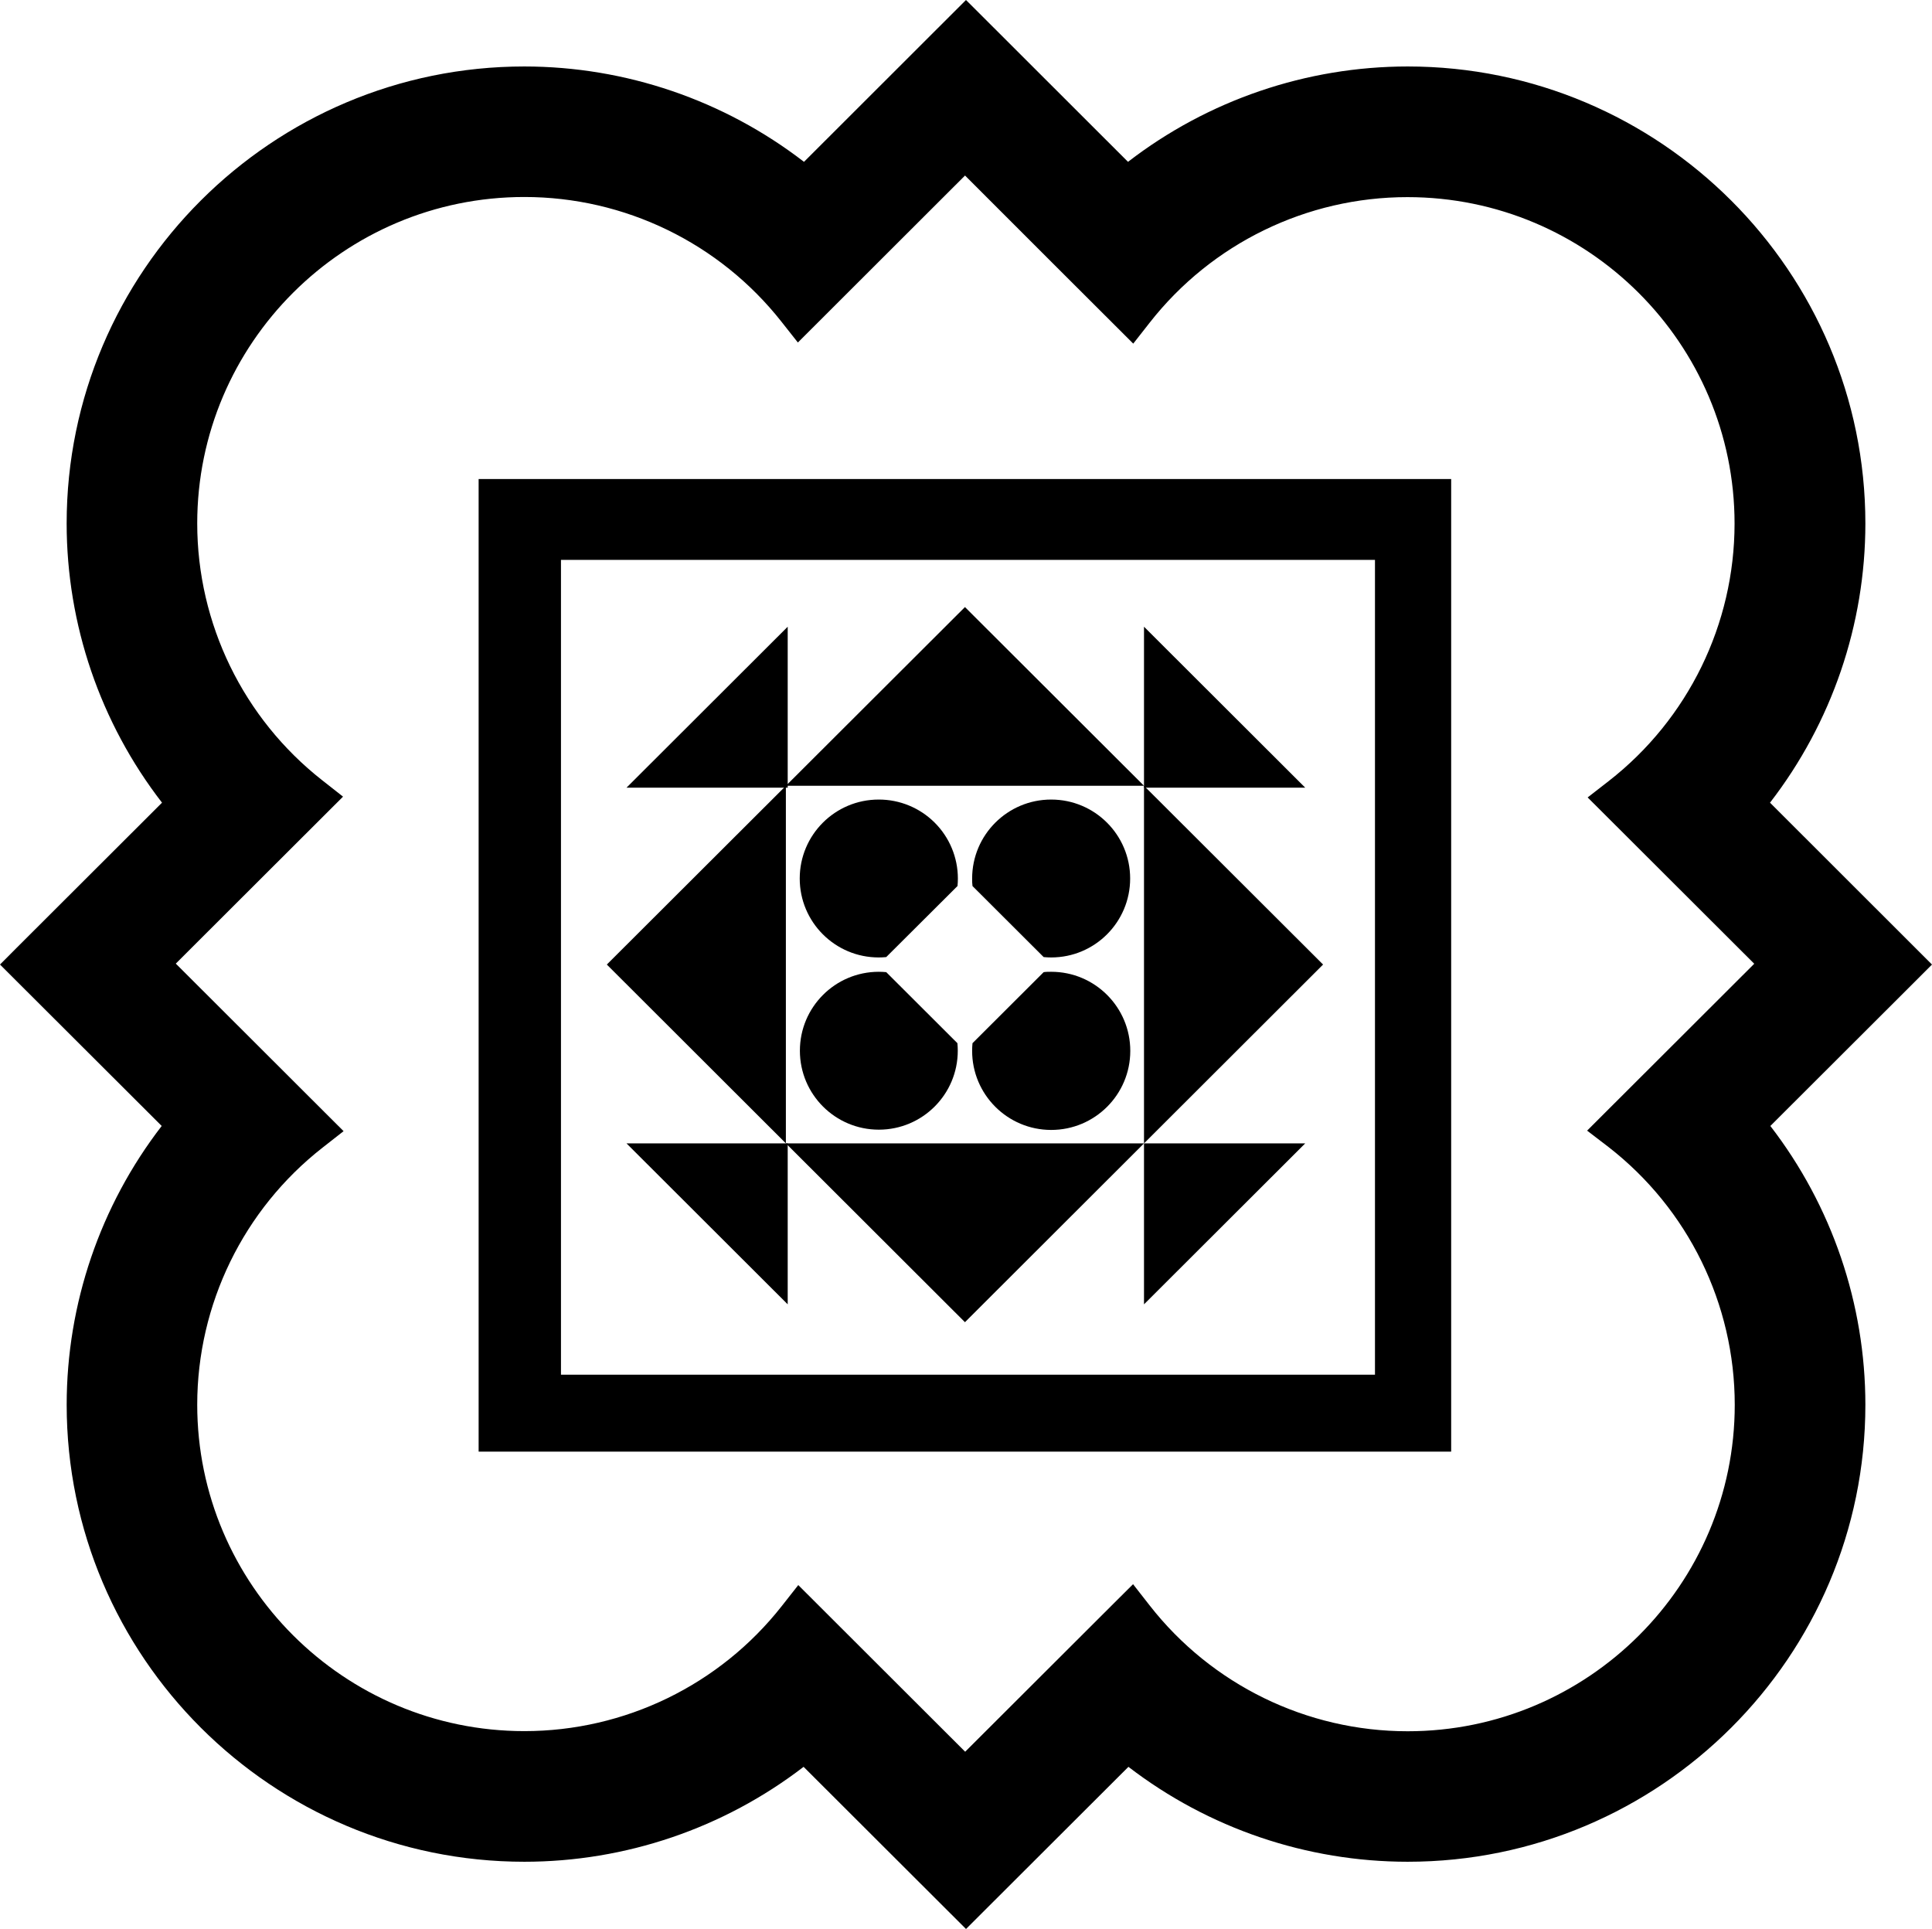
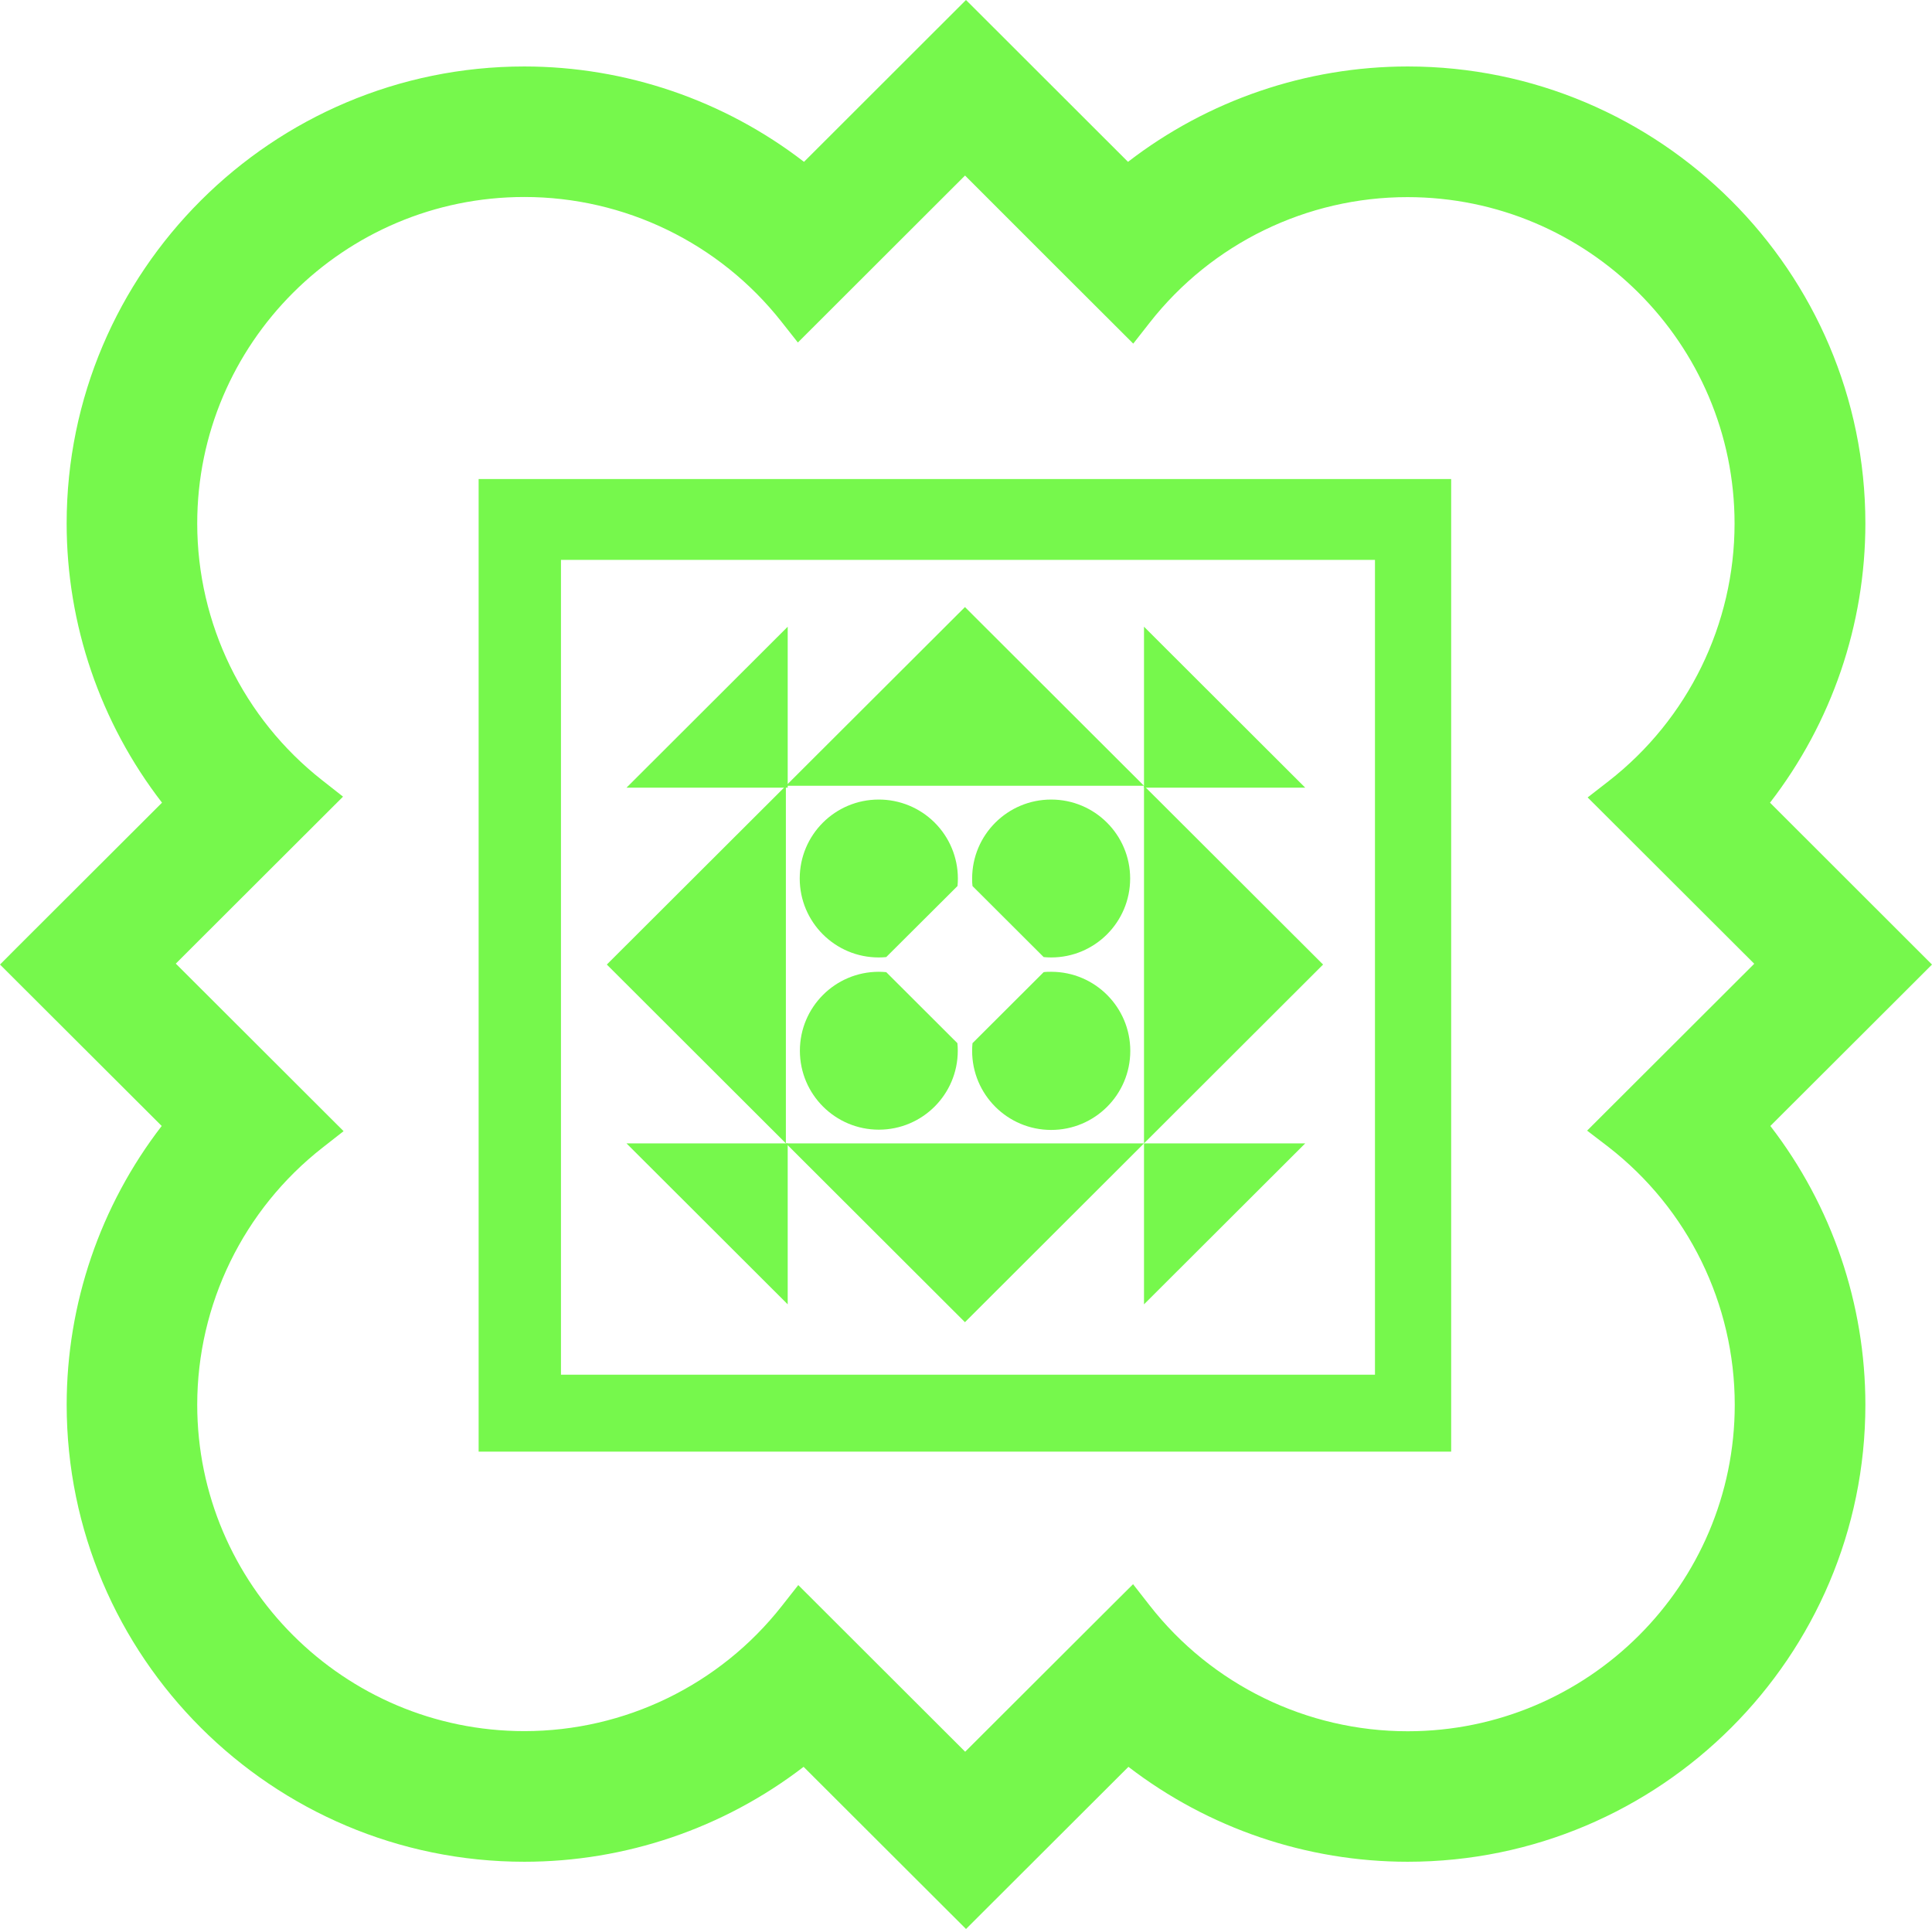
<svg xmlns="http://www.w3.org/2000/svg" id="geometric_pattern" viewBox="0 0 729.31 728.09" style="">
  <defs>
-     <style>.cls-1{fill:rgba(118 248 76;)}</style>
+     <style>.cls-1{fill:rgba(118,248,76,1);}</style>
  </defs>
  <g id="triangle_center">
    <path class="cls-1 phQcVQsT_0" d="M587.81,312.06,452.62,447,587.81,582,723,447Zm-67.6,202.45v-135H655.4v135Z" transform="translate(-223.55 -82.91)" />
  </g>
  <g id="circle_ul">
    <path class="cls-1 phQcVQsT_1" d="M555.24,384.72a29.8,29.8,0,1,0,0,59.6c1,0,1.91-.05,2.85-.14L585,417.36q.14-1.41.14-2.85A29.82,29.82,0,0,0,555.24,384.72Z" transform="translate(-223.55 -82.91)" />
  </g>
  <g id="circle_ur">
    <path class="cls-1 phQcVQsT_2" d="M620.37,384.72a29.82,29.82,0,0,0-29.85,29.8c0,1,0,1.91.14,2.85l26.86,26.81c.94.09,1.89.14,2.85.14a29.8,29.8,0,1,0,0-59.6Z" transform="translate(-223.55 -82.91)" />
  </g>
  <g id="circle_dl">
    <path class="cls-1 phQcVQsT_3" d="M558.1,449.87c-.94-.09-1.89-.14-2.85-.14a29.8,29.8,0,1,0,29.85,29.8q0-1.44-.14-2.85Z" transform="translate(-223.55 -82.91)" />
  </g>
  <g id="circle_dr">
    <path class="cls-1 phQcVQsT_4" d="M620.37,449.73c-1,0-1.91,0-2.85.14l-26.86,26.81c-.09.94-.14,1.89-.14,2.85a29.85,29.85,0,1,0,29.85-29.8Z" transform="translate(-223.55 -82.91)" />
  </g>
  <g id="triangle_ul">
    <path class="cls-1 phQcVQsT_5" d="M297.35,236.57L297.35,297.32L236.5,297.32L297.35,236.57Z" />
  </g>
  <g id="triangle_dr">
    <path class="cls-1 phQcVQsT_6" d="M236.5,431.6L297.35,431.6L297.35,492.35L236.5,431.6Z" />
  </g>
  <g id="triangle_ur">
    <path class="cls-1 phQcVQsT_7" d="M431.85,236.57L431.85,297.32L492.7,297.32L431.85,236.57Z" />
  </g>
  <g id="triangle_dl">
    <path class="cls-1 phQcVQsT_8" d="M492.7,431.6L431.85,431.6L431.85,492.35L492.7,431.6Z" />
  </g>
  <path id="circle001" class="cls-1 phQcVQsT_9" d="M952.86,447l-6.33-6.32L891.71,385.9a172.42,172.42,0,0,0,36-105.39C927.7,185.4,850.19,108,754.92,108A173.06,173.06,0,0,0,649.36,144L594.51,89.2l-6.31-6.29L581.9,89.2,527.05,144A173.06,173.06,0,0,0,421.49,108c-95.27,0-172.78,77.39-172.78,172.51a172.42,172.42,0,0,0,36,105.39l-54.83,54.74L223.55,447l6.33,6.32,54.71,54.61a172.42,172.42,0,0,0-35.87,105.23c0,95.12,77.51,172.51,172.78,172.51a173.05,173.05,0,0,0,105.4-35.83l55,54.91,6.31,6.3,6.31-6.3,55-54.91a173.05,173.05,0,0,0,105.41,35.83c95.27,0,172.78-77.39,172.78-172.51a172.42,172.42,0,0,0-35.87-105.23l54.7-54.61Zm-122.1,68.89a123.23,123.23,0,0,1,47.64,97.27c0,68-55.39,123.25-123.47,123.25a123.57,123.57,0,0,1-97.45-47.56l-6.21-7.95L644.13,688l-22.38,22.34-33.86,33.8-33.51-33.46L532,688.33l-7.11-7.1-6.21,7.9a123.59,123.59,0,0,1-97.19,47.23C353.41,736.36,298,681.07,298,613.11a123.28,123.28,0,0,1,47.31-97l7.94-6.22-7.14-7.12-22.37-22.34-33.83-33.78,33.64-33.59,22.37-22.33,7.12-7.11-7.91-6.22A123.26,123.26,0,0,1,298,280.52c0-68,55.39-123.25,123.47-123.25a123.54,123.54,0,0,1,97.06,47.06l6.21,7.87,7.1-7.09,56-55.94,34,34,22.38,22.34,7.12,7.11,6.21-7.92a123.56,123.56,0,0,1,97.31-47.38c68.08,0,123.47,55.29,123.47,123.25a123.26,123.26,0,0,1-47.46,97.13l-8,6.22,7.15,7.13,55.74,55.65-33.55,33.5-22.38,22.34-7.16,7.15Z" transform="translate(-223.55 -82.91)" />
  <path id="square001" class="cls-1 phQcVQsT_10" d="M404.23,263.73V630.86H771.35V263.73ZM742.59,601.82H435.31V294.25H742.59Z" transform="translate(-223.55 -82.91)" />
  <style data-made-with="vivus-instant">.phQcVQsT_0{stroke-dasharray:1305 1307;stroke-dashoffset:1306;animation:phQcVQsT_draw 3000ms ease-out 0ms forwards;}.phQcVQsT_1{stroke-dasharray:185 187;stroke-dashoffset:186;animation:phQcVQsT_draw 3000ms ease-out 0ms forwards;}.phQcVQsT_2{stroke-dasharray:185 187;stroke-dashoffset:186;animation:phQcVQsT_draw 3000ms ease-out 0ms forwards;}.phQcVQsT_3{stroke-dasharray:185 187;stroke-dashoffset:186;animation:phQcVQsT_draw 3000ms ease-out 0ms forwards;}.phQcVQsT_4{stroke-dasharray:185 187;stroke-dashoffset:186;animation:phQcVQsT_draw 3000ms ease-out 0ms forwards;}.phQcVQsT_5{stroke-dasharray:208 210;stroke-dashoffset:209;animation:phQcVQsT_draw 3000ms ease-out 0ms forwards;}.phQcVQsT_6{stroke-dasharray:208 210;stroke-dashoffset:209;animation:phQcVQsT_draw 3000ms ease-out 0ms forwards;}.phQcVQsT_7{stroke-dasharray:208 210;stroke-dashoffset:209;animation:phQcVQsT_draw 3000ms ease-out 0ms forwards;}.phQcVQsT_8{stroke-dasharray:208 210;stroke-dashoffset:209;animation:phQcVQsT_draw 3000ms ease-out 0ms forwards;}.phQcVQsT_9{stroke-dasharray:5149 5151;stroke-dashoffset:5150;animation:phQcVQsT_draw 3000ms ease-out 0ms forwards;}.phQcVQsT_10{stroke-dasharray:2699 2701;stroke-dashoffset:2700;animation:phQcVQsT_draw 3000ms ease-out 0ms forwards;}@keyframes phQcVQsT_draw{100%{stroke-dashoffset:0;}}@keyframes phQcVQsT_fade{0%{stroke-opacity:1;}94.444%{stroke-opacity:1;}100%{stroke-opacity:0;}}</style>
</svg>
